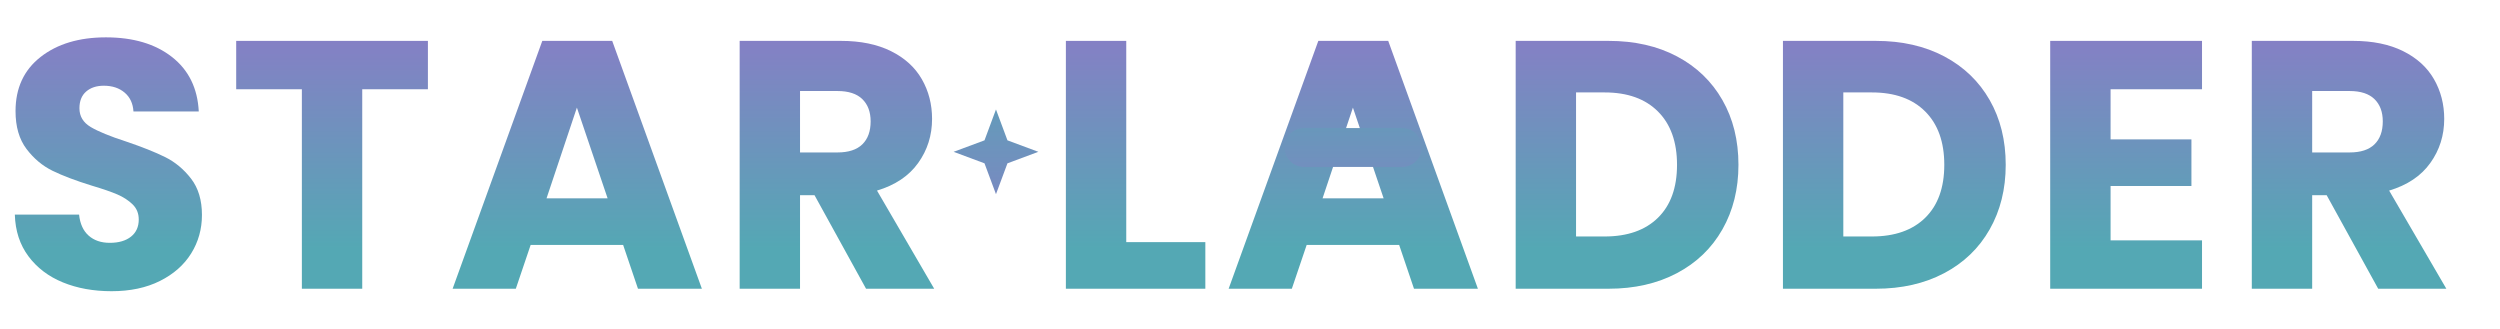
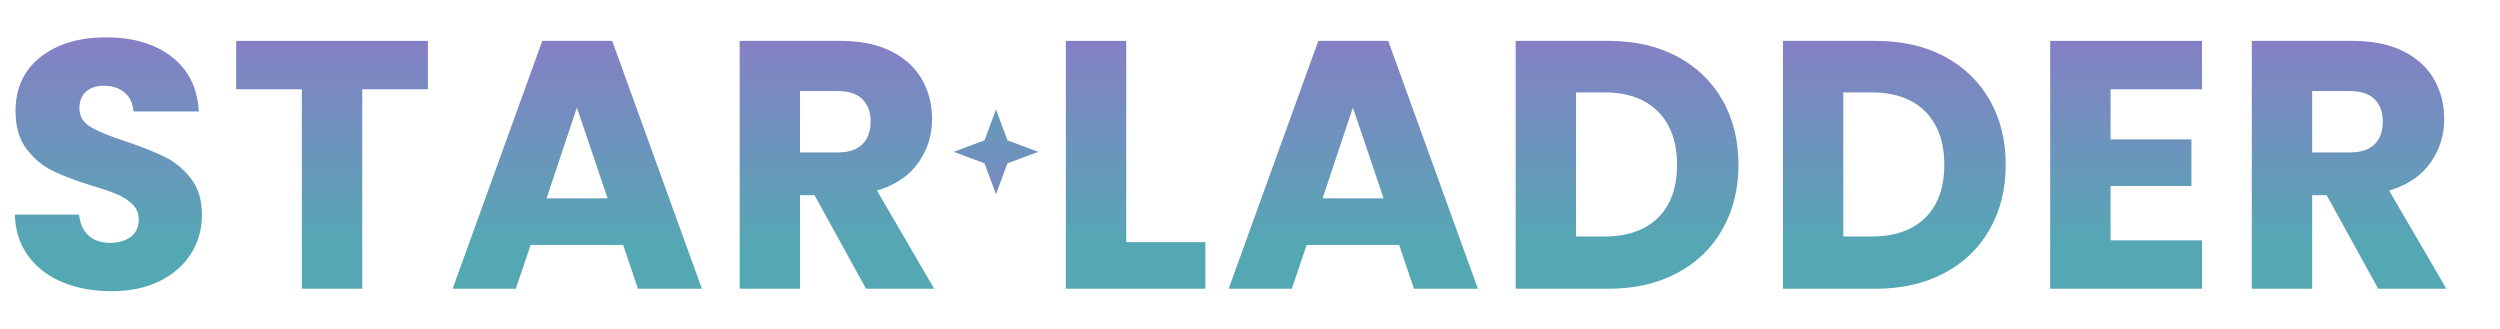
<svg xmlns="http://www.w3.org/2000/svg" viewBox="0 0 7081 931" fill="url(#g)">
  <defs>
    <linearGradient id="g" gradientUnits="userSpaceOnUse" x1="0" y1="113" x2="0" y2="818">
      <stop offset="0" stop-color="#54A8B4" />
      <stop offset="1" stop-color="#8E78C8" />
    </linearGradient>
  </defs>
  <path transform="translate(0.0,817.8) scale(1,-1)" d="M42 210H224Q228 171 251.0 150.5Q274 130 311 130Q349 130 371.0 147.5Q393 165 393 196Q393 222 375.5 239.0Q358 256 332.5 267.0Q307 278 260 292Q192 313 149.0 334.0Q106 355 75.0 396.0Q44 437 44 503Q44 601 115.0 656.5Q186 712 300 712Q416 712 487.0 656.5Q558 601 563 502H378Q376 536 353.0 555.5Q330 575 294 575Q263 575 244.0 558.5Q225 542 225 511Q225 477 257.0 458.0Q289 439 357 417Q425 394 467.5 373.0Q510 352 541.0 312.0Q572 272 572 209Q572 149 541.5 100.0Q511 51 453.0 22.0Q395 -7 316 -7Q239 -7 178.0 18.0Q117 43 80.5 92.0Q44 141 42 210Z" />
  <path transform="translate(645.0,817.8) scale(1,-1)" d="M567 702V565H381V0H210V565H24V702Z" />
  <path transform="translate(1266.0,817.8) scale(1,-1)" d="M499 124H237L195 0H16L270 702H468L722 0H541ZM455 256 368 513 282 256Z" />
  <path transform="translate(2033.0,817.8) scale(1,-1)" d="M420 0 274 265H233V0H62V702H349Q432 702 490.5 673.0Q549 644 578.0 593.5Q607 543 607 481Q607 411 567.5 356.0Q528 301 451 278L613 0ZM233 386H339Q386 386 409.5 409.0Q433 432 433 474Q433 514 409.5 537.0Q386 560 339 560H233Z" />
  <path transform="translate(2957.0,817.8) scale(1,-1)" d="M233 132H457V0H62V702H233Z" />
  <path transform="translate(3464.0,817.8) scale(1,-1)" d="M499 124H237L195 0H16L270 702H468L722 0H541ZM455 256 368 513 282 256Z" />
  <path transform="translate(4231.0,817.8) scale(1,-1)" d="M693 351Q693 248 647.5 168.0Q602 88 518.5 44.0Q435 0 325 0H62V702H325Q436 702 519.0 658.0Q602 614 647.5 534.5Q693 455 693 351ZM519 351Q519 448 465.0 502.0Q411 556 314 556H233V148H314Q411 148 465.0 201.0Q519 254 519 351Z" />
  <path transform="translate(4988.0,817.8) scale(1,-1)" d="M693 351Q693 248 647.5 168.0Q602 88 518.5 44.0Q435 0 325 0H62V702H325Q436 702 519.0 658.0Q602 614 647.5 534.5Q693 455 693 351ZM519 351Q519 448 465.0 502.0Q411 556 314 556H233V148H314Q411 148 465.0 201.0Q519 254 519 351Z" />
  <path transform="translate(5745.0,817.8) scale(1,-1)" d="M233 565V423H462V291H233V137H492V0H62V702H492V565Z" />
  <path transform="translate(6316.0,817.8) scale(1,-1)" d="M420 0 274 265H233V0H62V702H349Q432 702 490.5 673.0Q549 644 578.0 593.5Q607 543 607 481Q607 411 567.5 356.0Q528 301 451 278L613 0ZM233 386H339Q386 386 409.5 409.0Q433 432 433 474Q433 514 409.5 537.0Q386 560 339 560H233Z" />
-   <rect x="3638.5" y="362.8" width="388.0" height="110.0" rx="55.0" />
  <polygon points="2821.0,310.0 2853.5,397.5 2941.0,430.0 2853.5,462.6 2821.0,550.0 2788.5,462.6 2701.0,430.0 2788.5,397.5" />
</svg>
